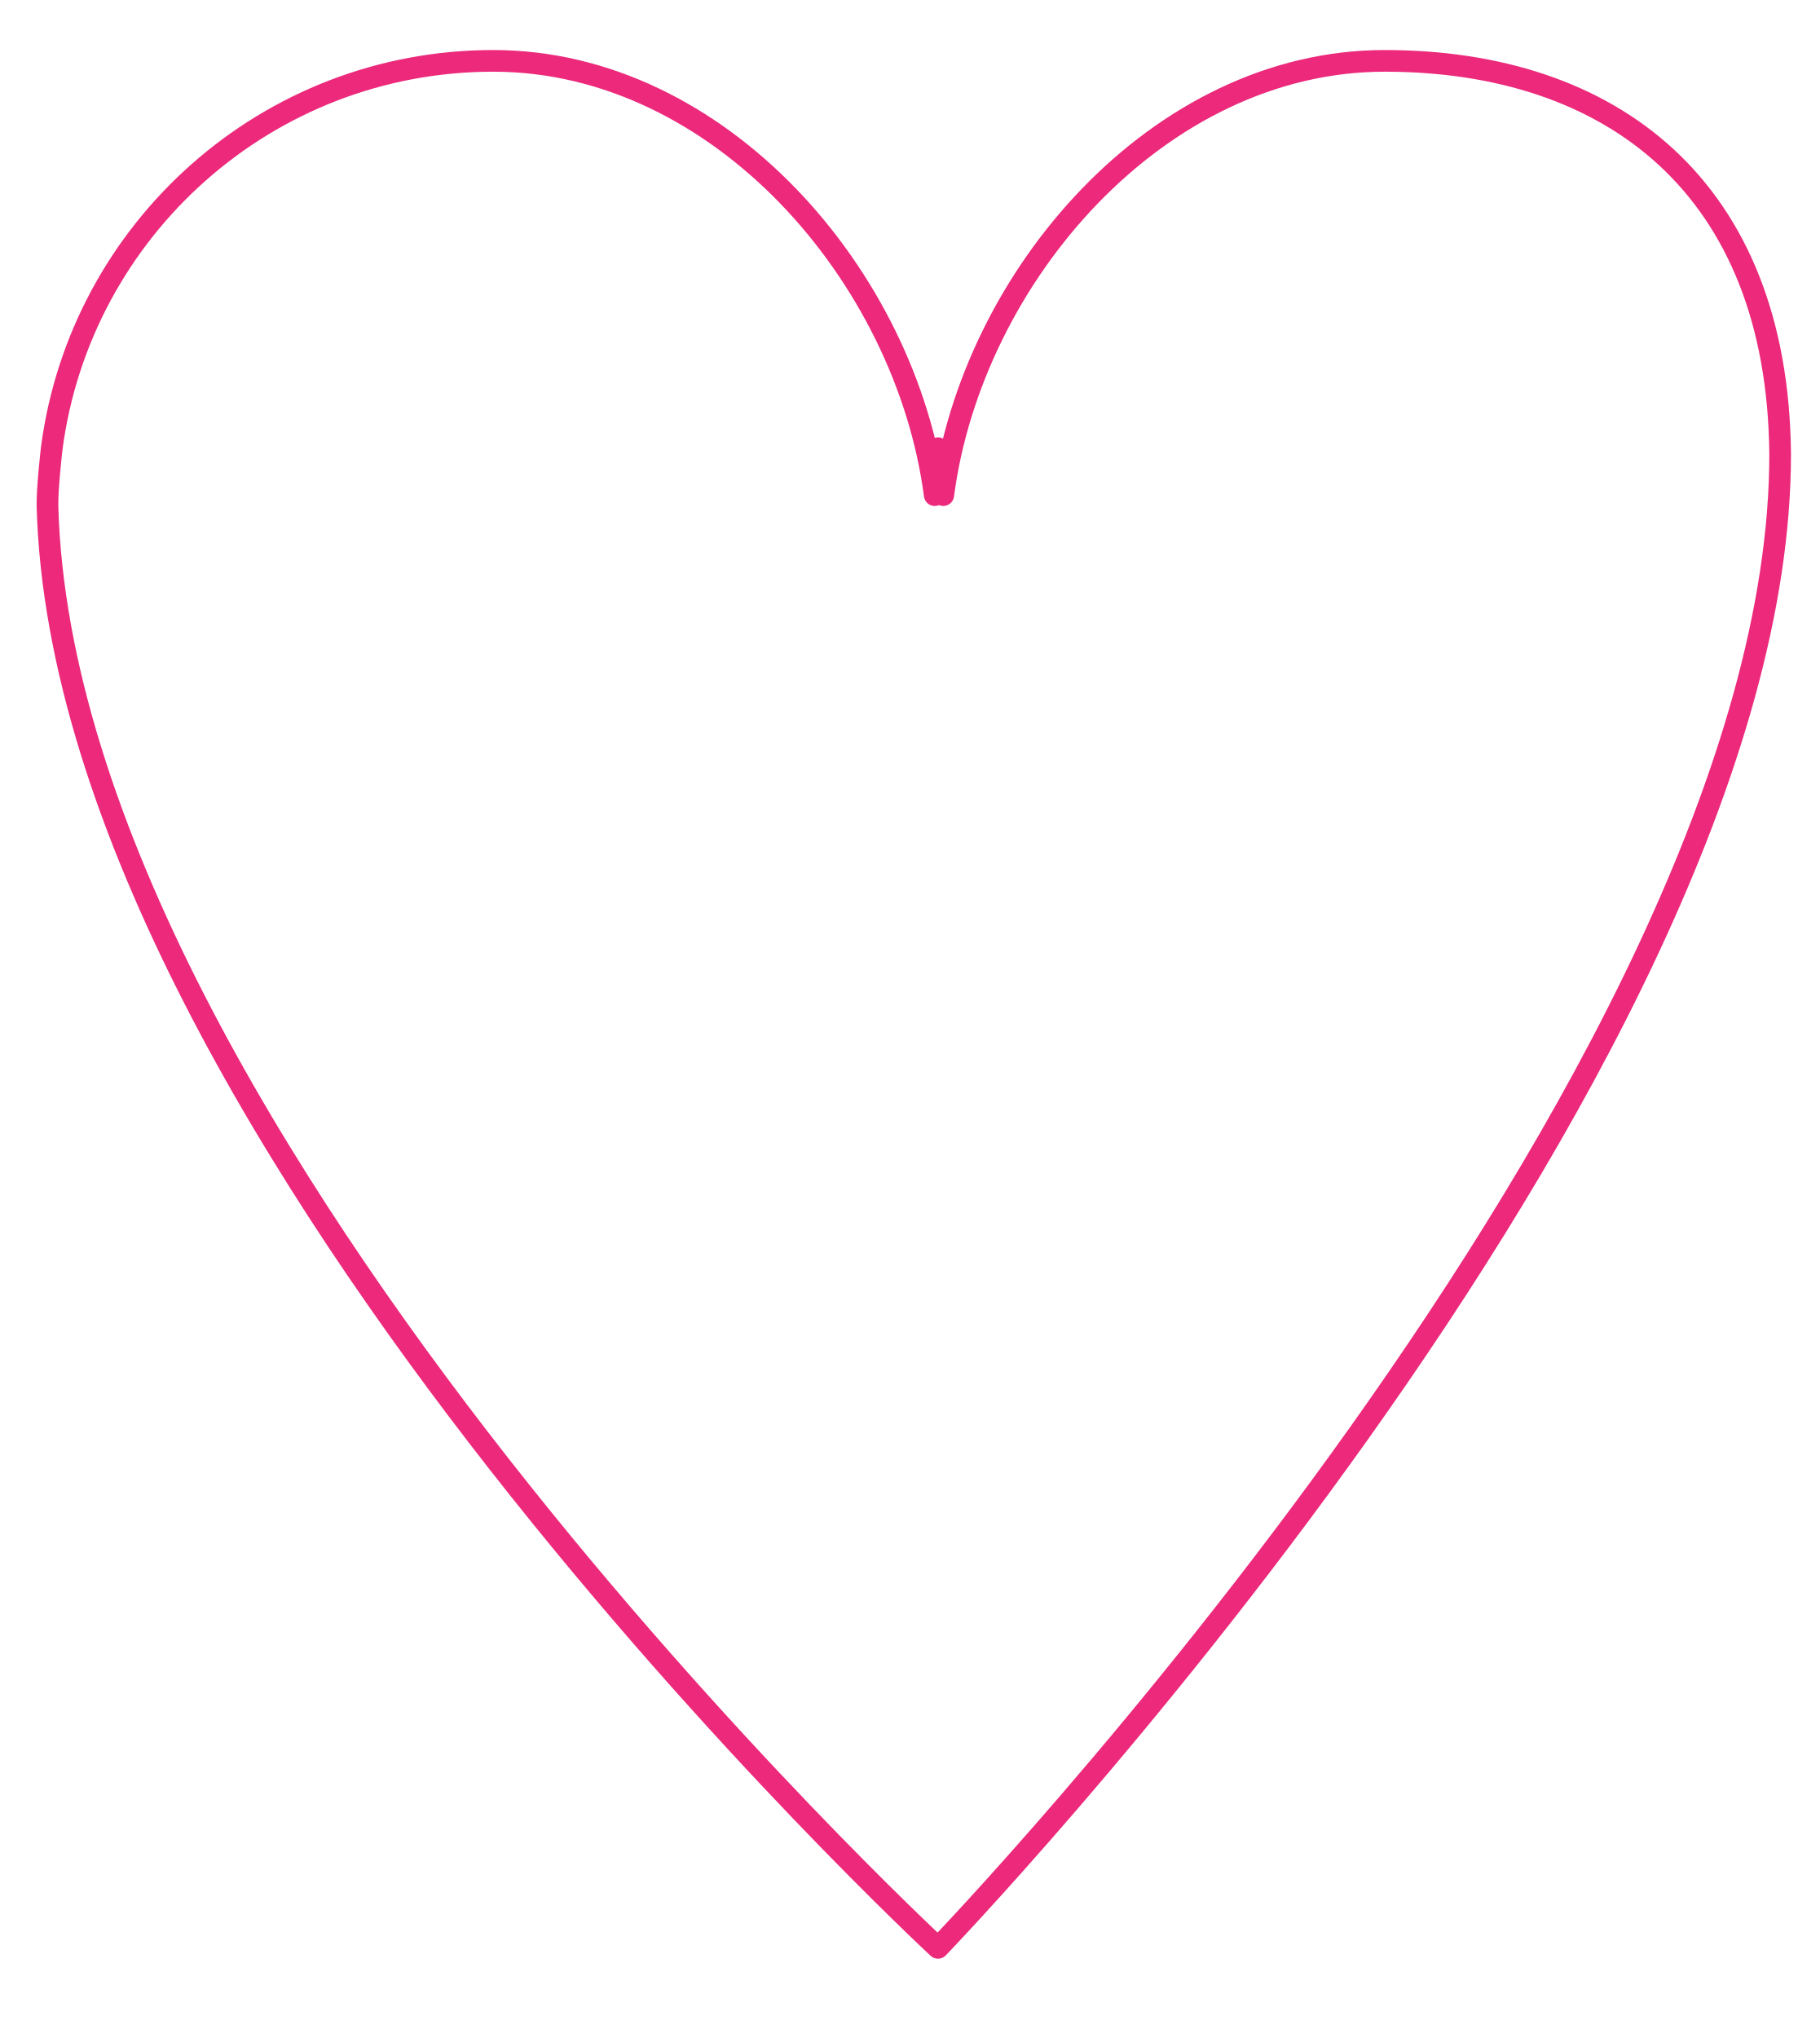
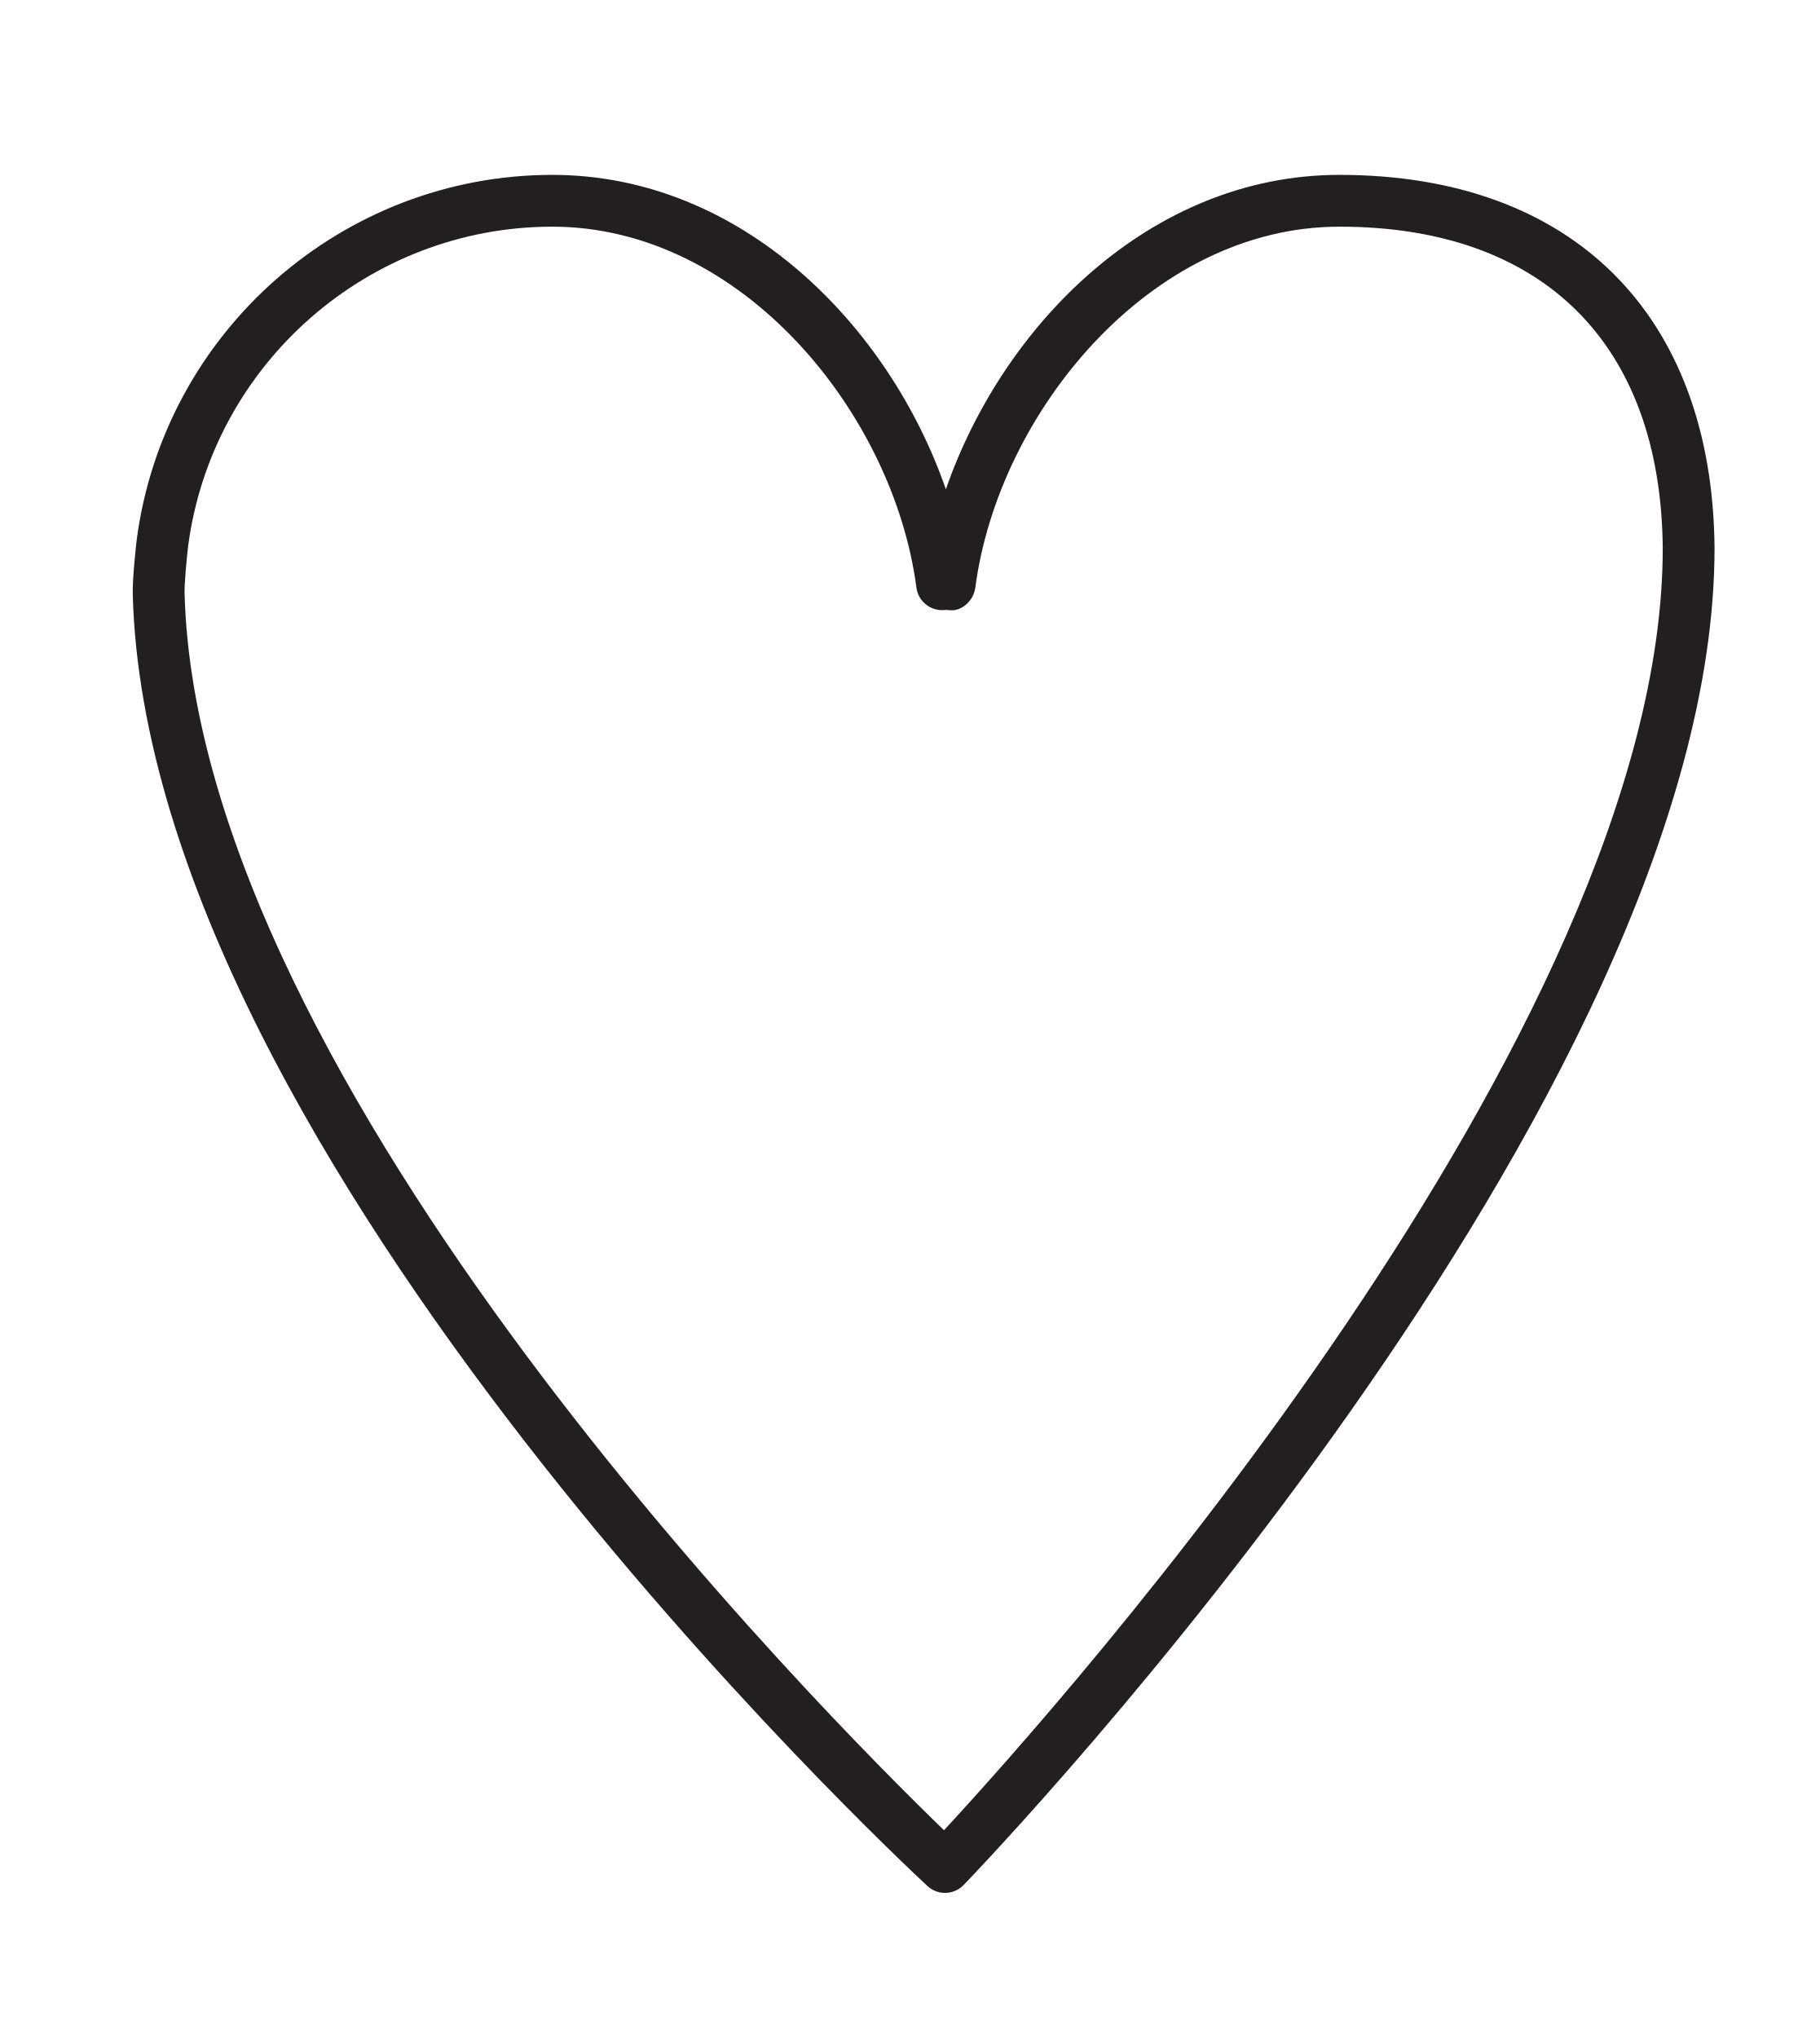
<svg xmlns="http://www.w3.org/2000/svg" version="1.1" id="Layer_1" x="0px" y="0px" width="105.01px" height="117.574px" viewBox="0 0 105.01 117.574" enable-background="new 0 0 105.01 117.574" xml:space="preserve">
-   <path fill="none" stroke="#EC297B" stroke-width="1.25" stroke-linecap="round" stroke-linejoin="round" stroke-miterlimit="10" d="  M79.902,3.511c-13.059,0-23.819,12.448-25.475,25.054l-0.302-2.708l-0.189,2.708C52.28,15.958,41.519,3.511,28.461,3.511  c-13.059,0-23.819,9.74-25.475,22.347c0,0-0.275,2.342-0.246,3.374c1.016,36.47,51.384,83.141,51.384,83.141  s48.62-50.483,48.593-86.184C102.576,10.787,92.959,3.511,79.902,3.511z" />
+   <g>
+     <path fill="#231F20" d="M54.53,109.203c-0.364,0-0.728-0.132-1.016-0.398c-1.835-1.701-44.949-42.011-45.853-74.469   c-0.028-0.99,0.201-2.971,0.227-3.195c1.578-12.01,11.886-21.052,23.979-21.052c10.898,0,19.427,8.664,22.711,18.14   c3.285-9.477,11.813-18.14,22.712-18.14c13.426,0,21.515,8.04,21.642,21.504c0.023,31.775-41.557,75.314-43.326,77.152   C55.314,109.049,54.921,109.203,54.53,109.203z M31.867,13.077c-10.599,0-19.631,7.923-21.012,18.433   c-0.086,0.738-0.221,2.158-0.205,2.742c0.792,28.435,37.06,64.801,43.821,71.335c6.466-6.982,41.493-46.103,41.472-73.979   c-0.109-11.773-6.908-18.531-18.653-18.531c-10.934,0-19.693,10.767-21.012,20.823c-0.098,0.748-0.791,1.396-1.497,1.299   c-0.07-0.001-0.138-0.005-0.203-0.015c-0.067,0.01-0.147,0.014-0.217,0.015c-0.747,0-1.384-0.555-1.482-1.299   C51.56,23.844,42.801,13.077,31.867,13.077z" />
+   </g>
</svg>
